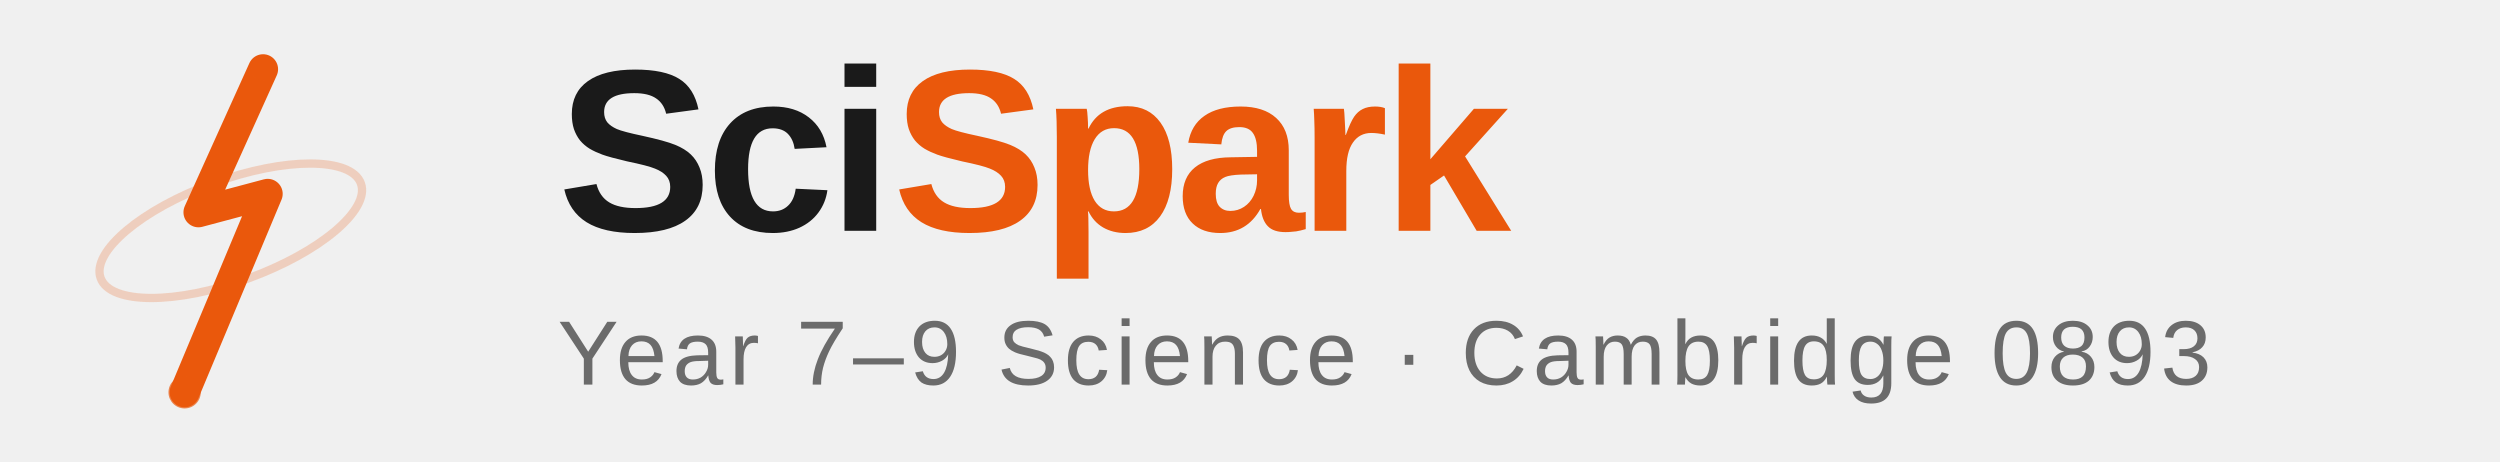
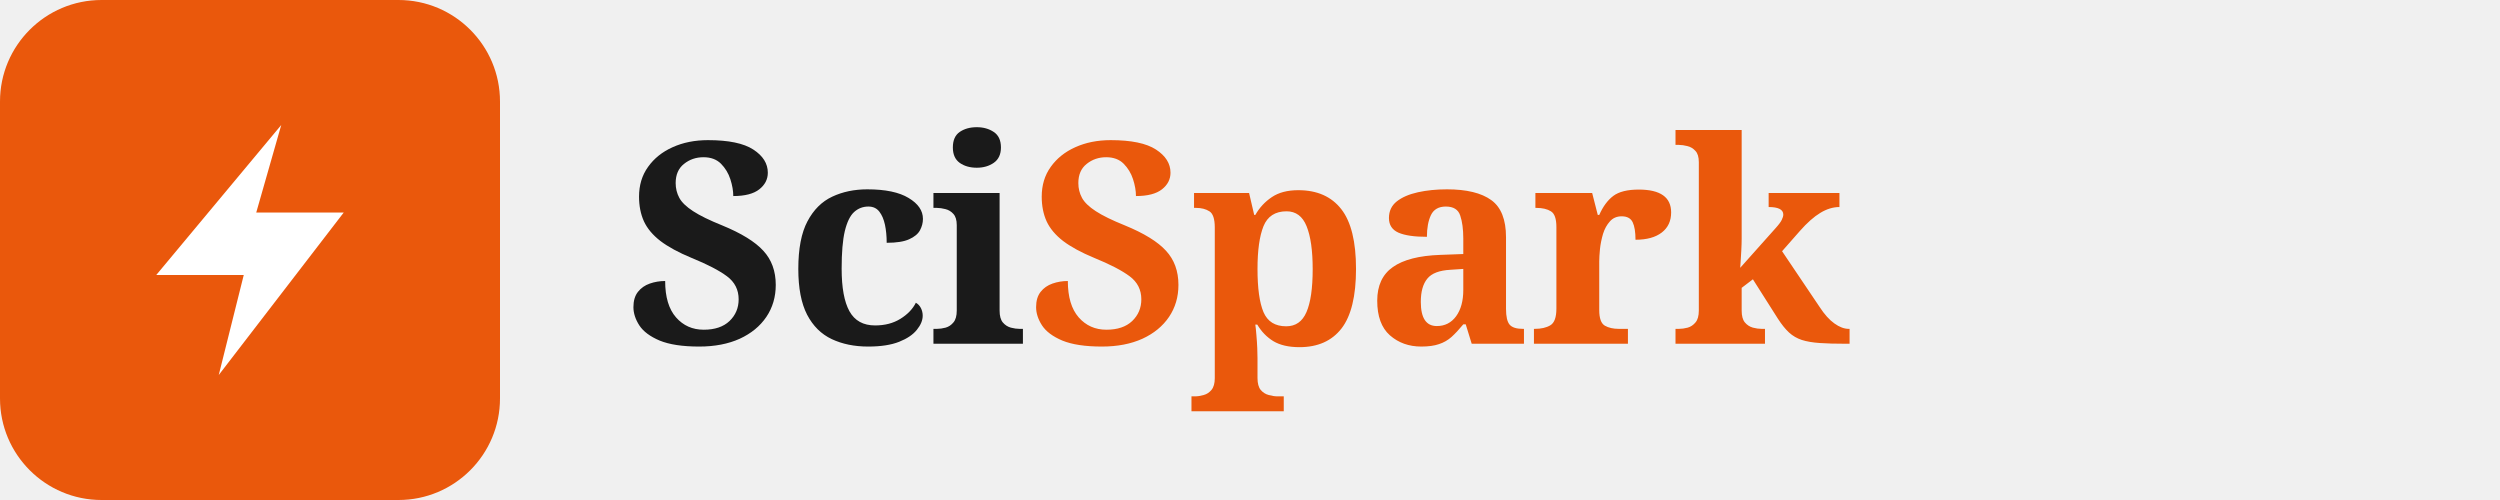
- <svg xmlns="http://www.w3.org/2000/svg" width="260" height="48" viewBox="0 0 260 48" fill="none">
-   <g transform="translate(0,0) scale(0.48)">
-     <ellipse cx="50" cy="50" rx="30" ry="11" stroke="#EA580C" stroke-width="1.8" opacity="0.22" transform="rotate(-20 50 50)" />
-     <path d="M57 15 L43 46 L58 42 L40 85" stroke="#EA580C" stroke-width="6.5" stroke-linecap="round" stroke-linejoin="round" fill="none" />
-     <circle cx="40" cy="85" r="3.5" fill="#EA580C" opacity="0.7" />
-     <circle cx="57" cy="15" r="2.5" fill="#EA580C" opacity="0.5" />
+ <svg xmlns="http://www.w3.org/2000/svg" viewBox="0 0 320 64" width="320" height="64" role="img" aria-label="SciSpark">
+   <rect x="0" y="0" width="64" height="64" rx="13" ry="13" fill="#EA580C" />
+   <g transform="translate(13.6, 12.8) scale(1.6)">
+     <path d="M14 2 L4 14 L11 14 L9 22 L19 9 L12 9 L14 2 Z" fill="#FFFFFF" />
  </g>
-   <text x="58" y="24" font-family="'DM Sans', 'Helvetica Neue', Arial, sans-serif" font-size="24" font-weight="700" letter-spacing="-0.6" fill="#1a1a1a">Sci<tspan fill="#EA580C">Spark</tspan>
+   <text x="80" y="44" font-family="'Fraunces', Georgia, serif" font-size="36" font-weight="600" letter-spacing="-0.6" fill="#1A1A1A">Sci<tspan fill="#EA580C">Spark</tspan>
  </text>
-   <text x="58" y="40" font-family="'DM Sans', 'Helvetica Neue', Arial, sans-serif" font-size="9.5" font-weight="400" letter-spacing="0.6" fill="#6b6b6b" text-transform="uppercase">Year 7–9 Science · Cambridge 0893</text>
</svg>
